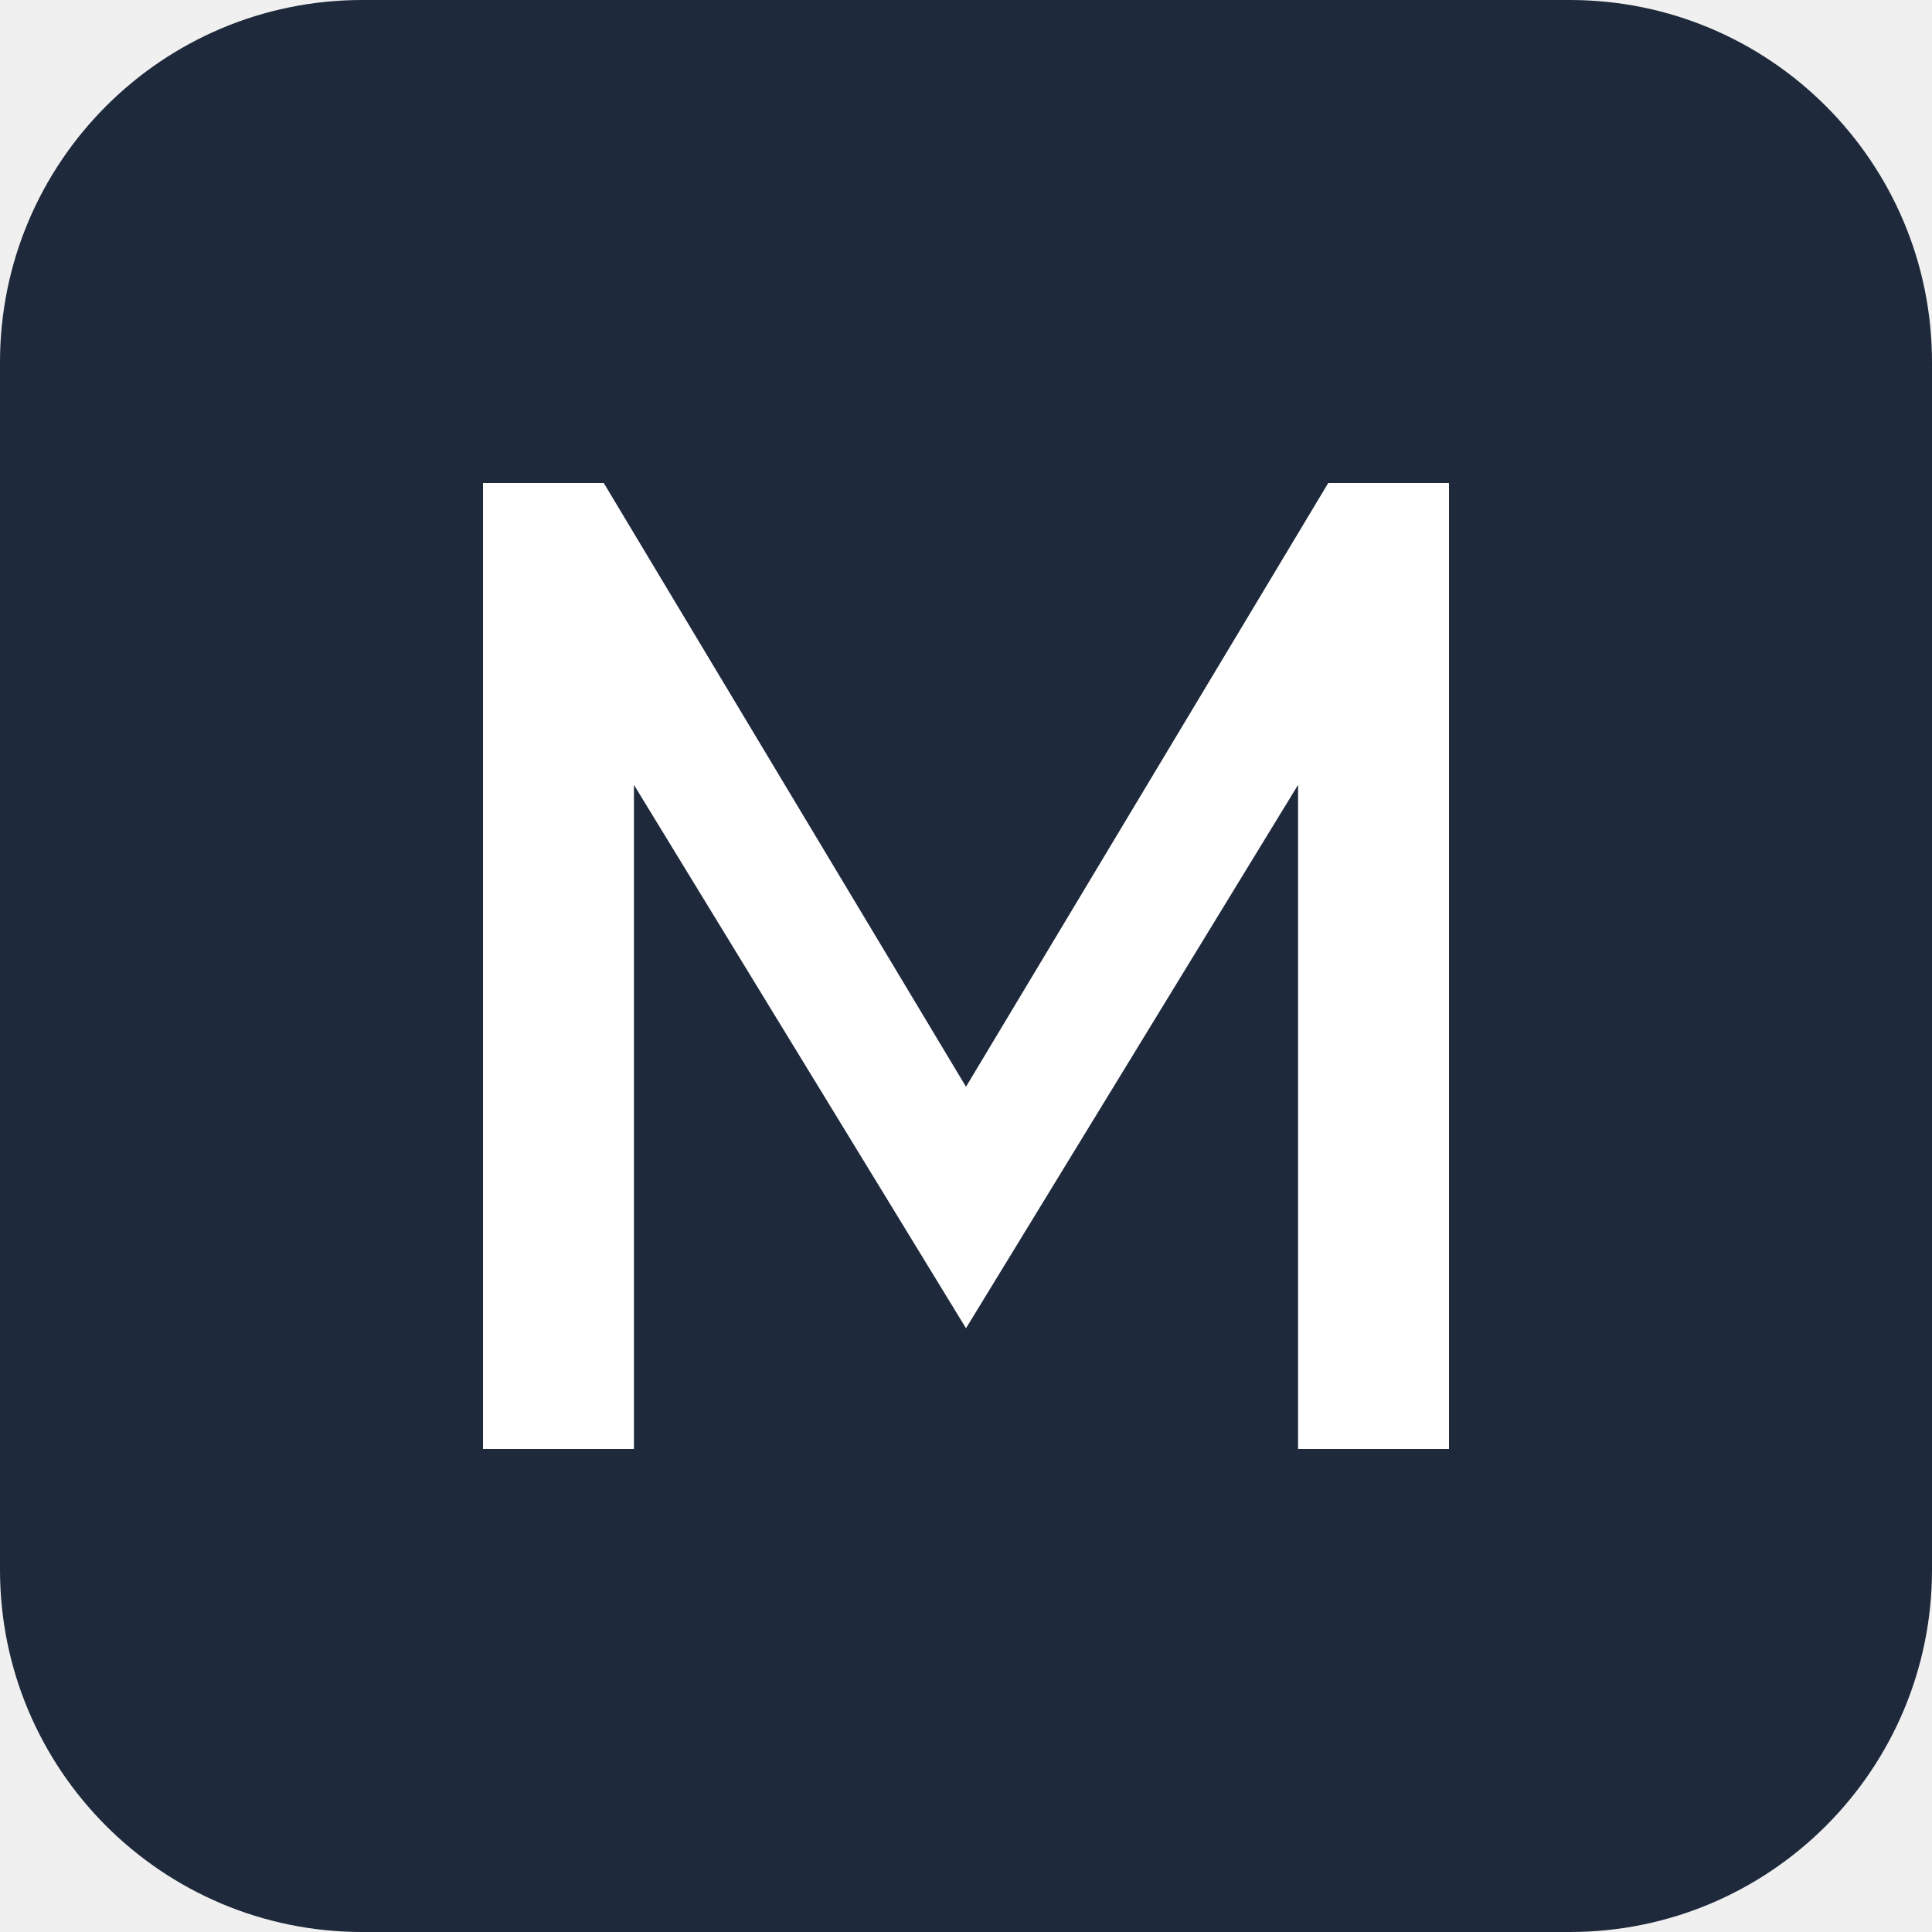
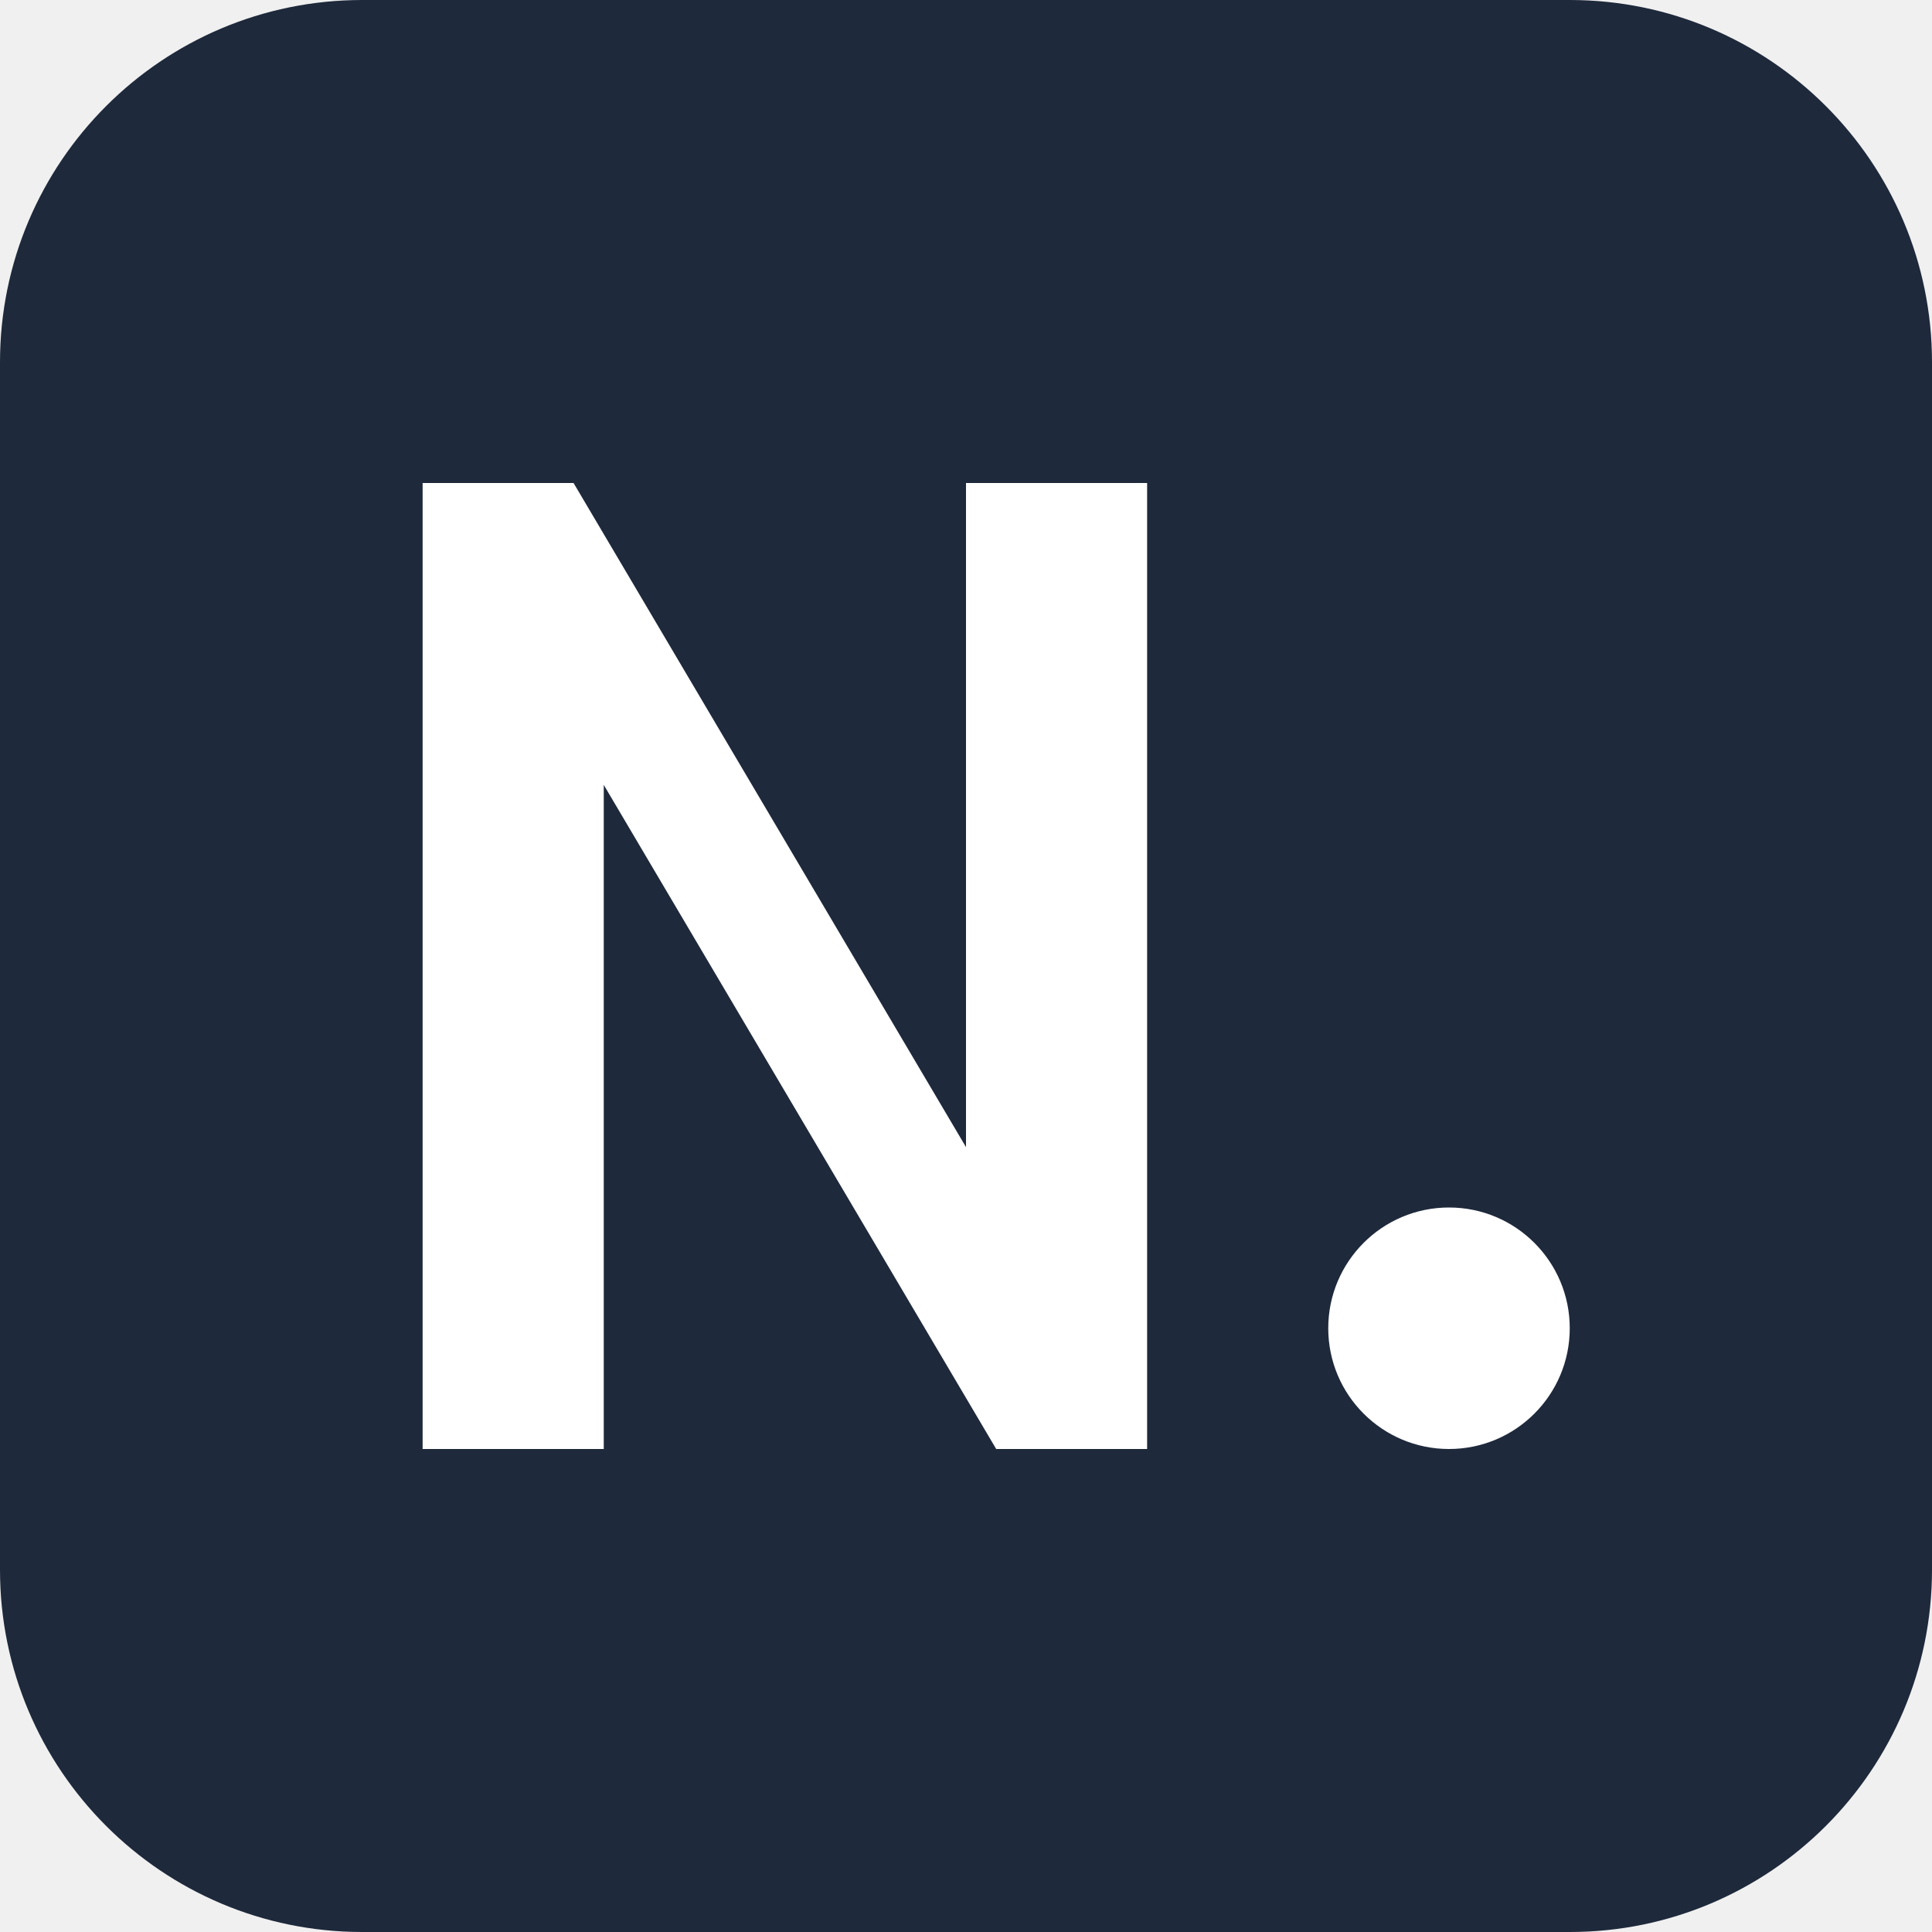
<svg xmlns="http://www.w3.org/2000/svg" viewBox="0 0 32 32">
  <rect width="32" height="32" rx="6" fill="#1e293b" />
-   <path d="M8 24V8h2l6 10 6-10h2v16h-2.5V13l-5.5 9-5.5-9v11H8z" fill="white" />
+   <path d="M7 24V8h2.5l6.5 11V8H19v16h-2.5L10 13v11H7z" fill="white" />
+   <circle cx="24" cy="22" r="2" fill="white" />
</svg>
